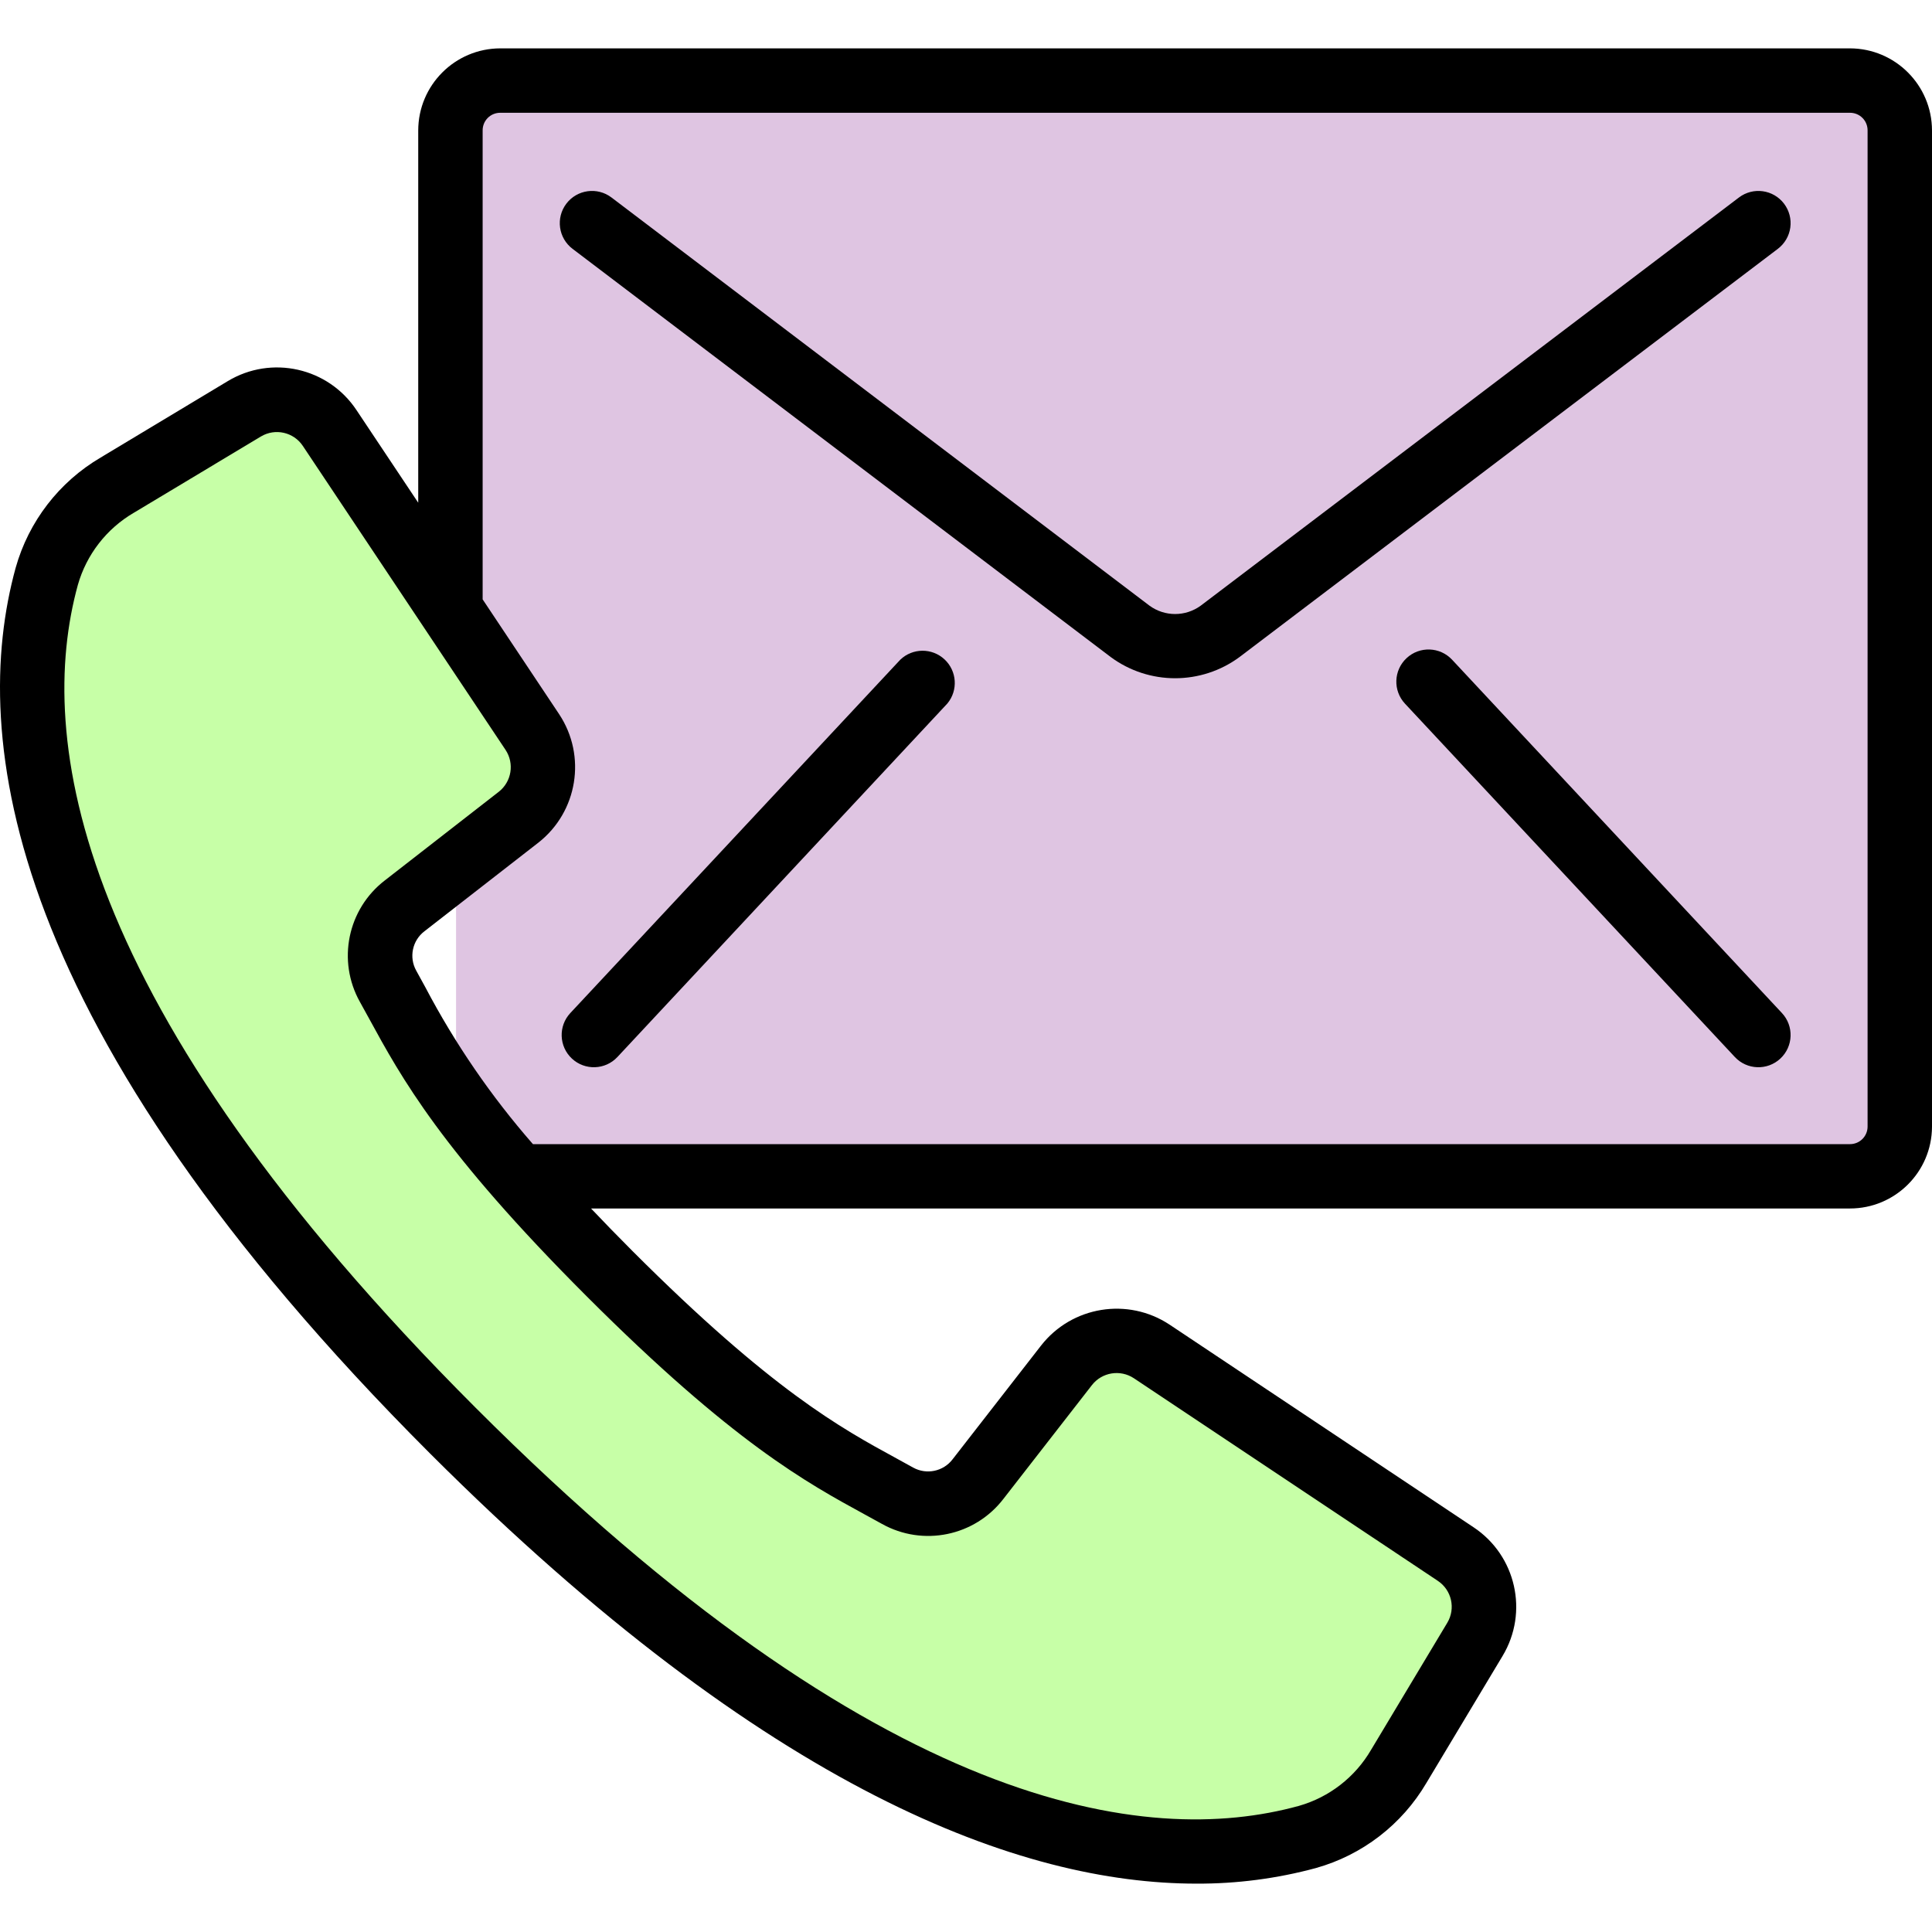
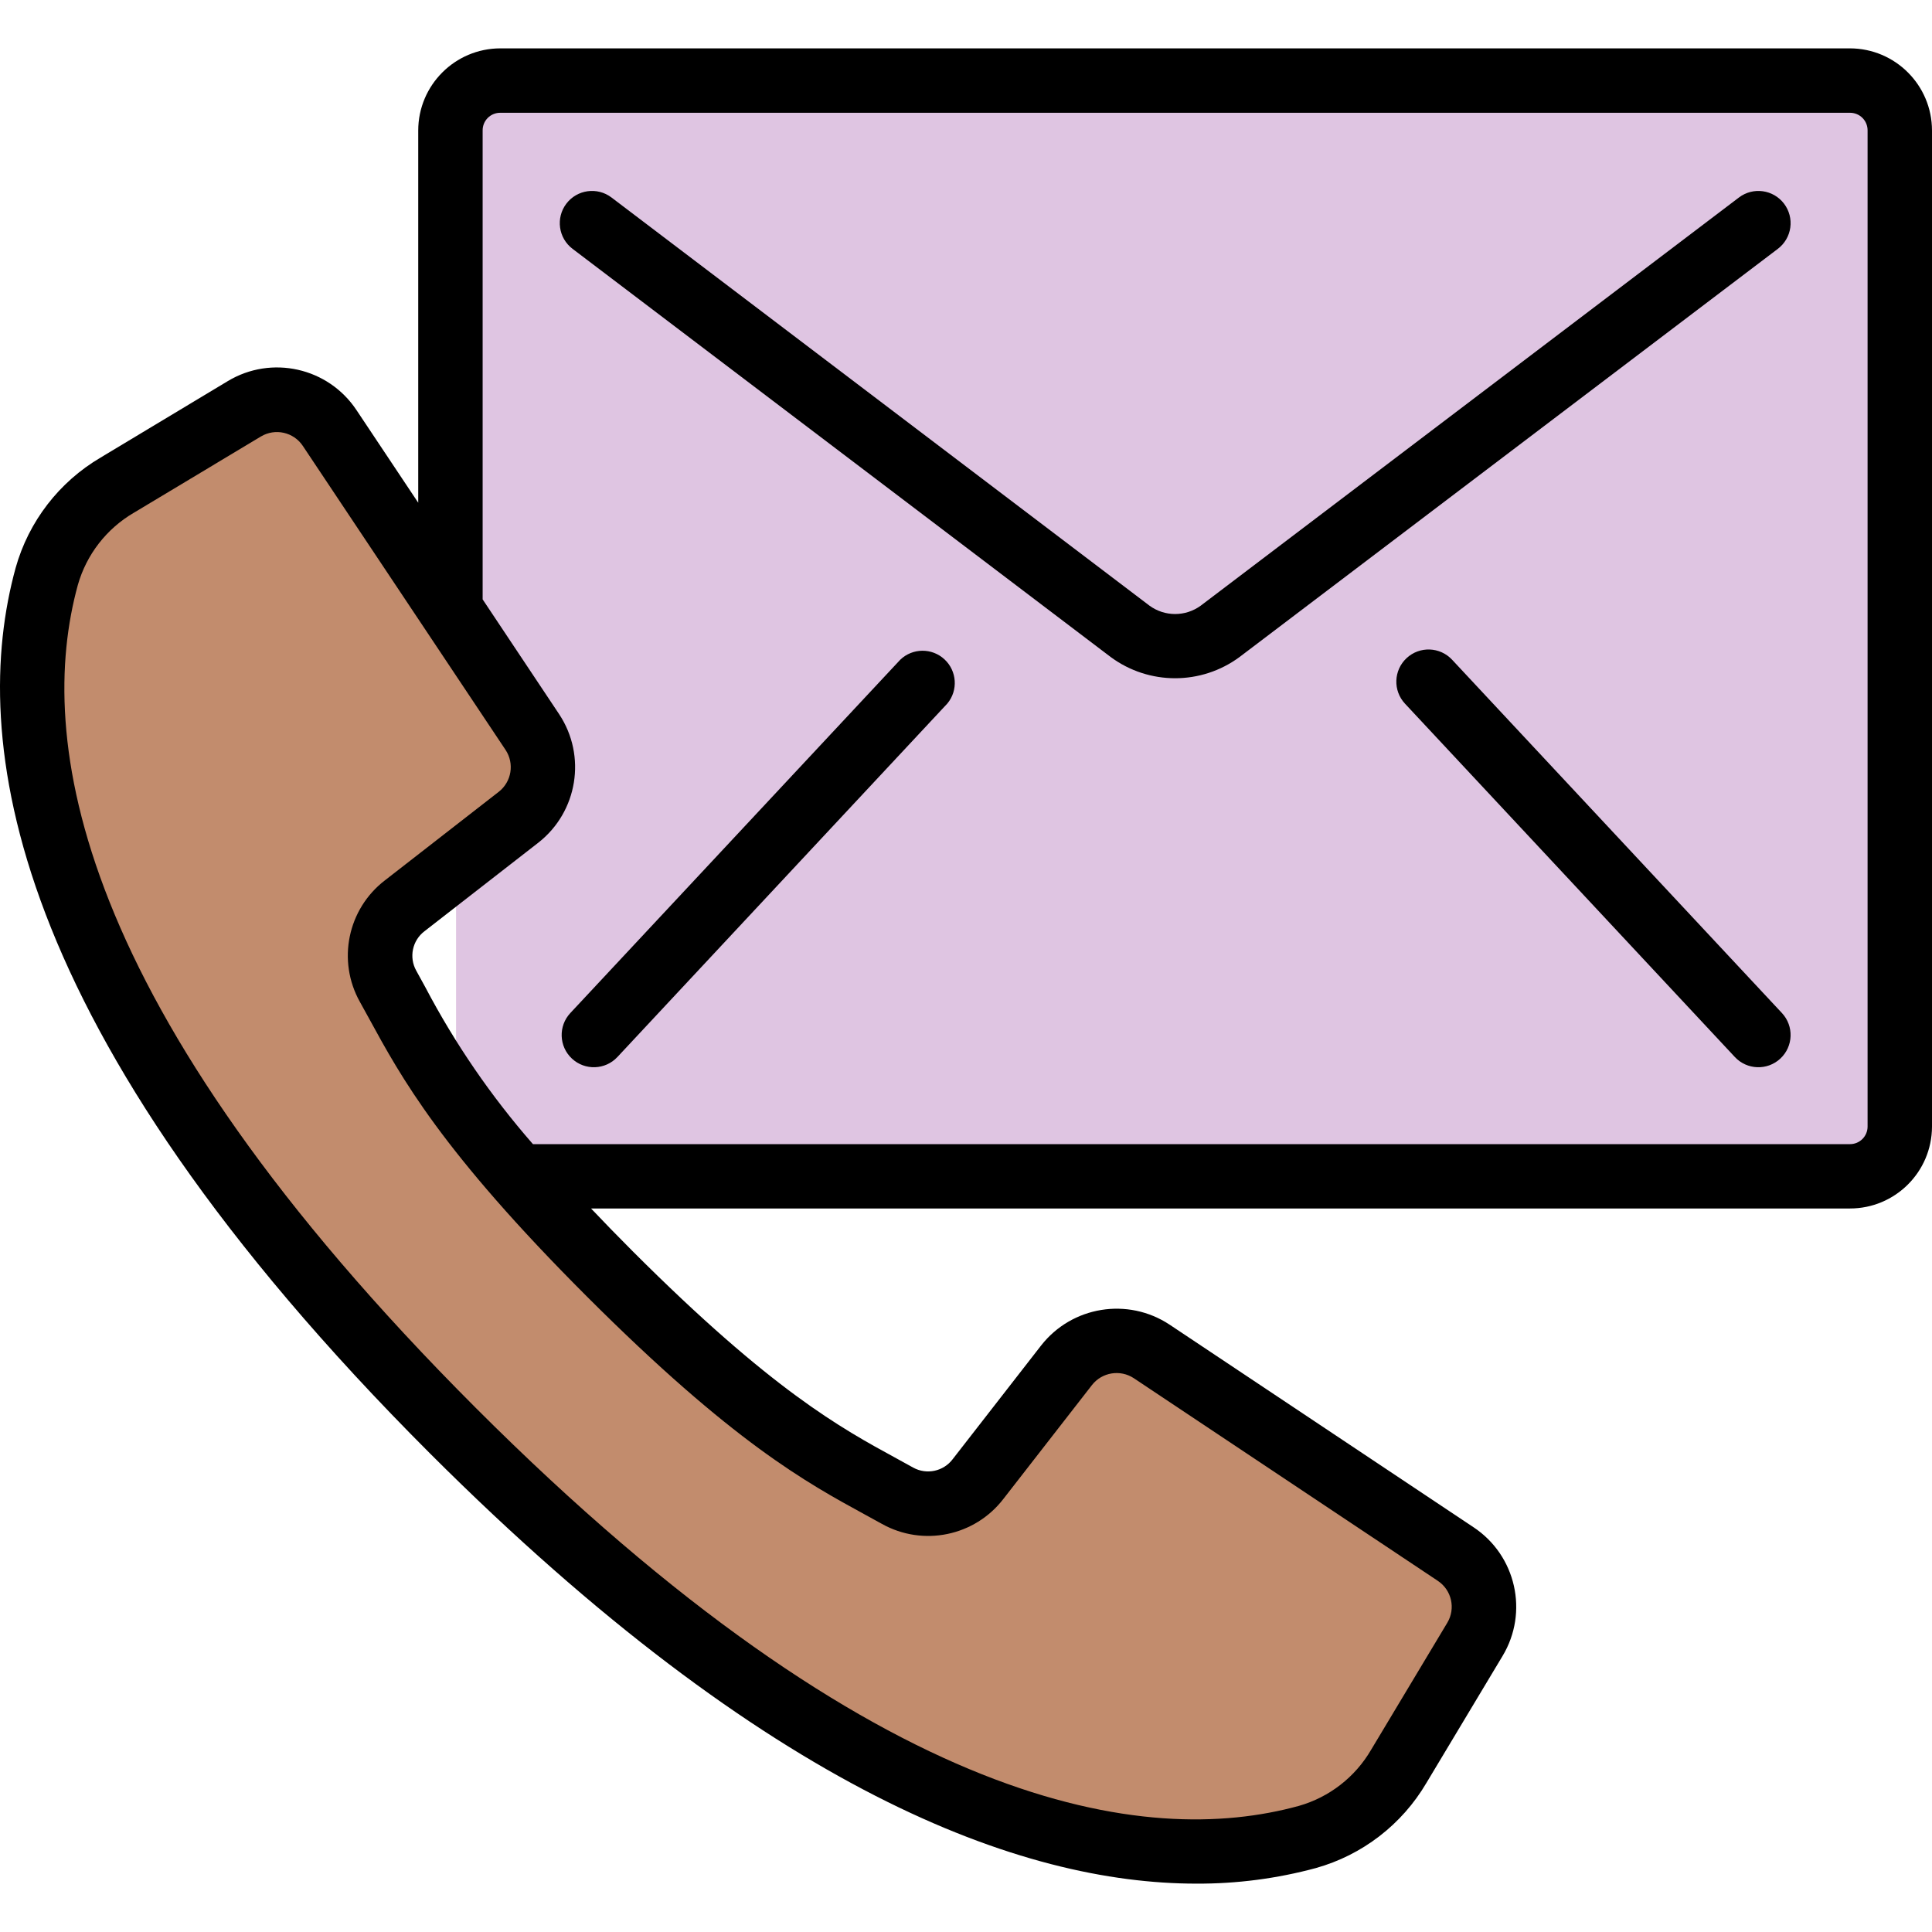
- <svg xmlns="http://www.w3.org/2000/svg" version="1.1" id="Capa_1" x="0px" y="0px" viewBox="0 0 511.874 511.874" style="enable-background:new 0 0 511.874 511.874;" xml:space="preserve">
-   <g>
-     <g transform="translate(1 1)">
-       <path style="fill:#DFC5E2;" d="M133.104,20.193h356.011c7.305,0,13.227,5.922,13.227,13.227V297.1    c0,7.305-5.922,13.227-13.227,13.227H133.104c-7.305,0-13.227-5.922-13.227-13.227V33.42    C119.877,26.115,125.799,20.193,133.104,20.193z" />
-       <path style="fill:#DFC5E2;" d="M475.205,33.42V297.1c0.011,3.511-1.378,6.882-3.861,9.365c-2.483,2.483-5.854,3.873-9.365,3.861    H133.104c-0.803-0.001-1.604-0.087-2.389-0.256c-0.761-0.108-1.506-0.309-2.219-0.597c-5.163-1.935-8.594-6.859-8.619-12.373    V33.42c-0.032-3.218,1.157-6.328,3.328-8.704c1.277-1.488,2.885-2.656,4.693-3.413c0.73-0.357,1.505-0.616,2.304-0.768    c0.947-0.245,1.923-0.359,2.901-0.341h328.875c3.511-0.011,6.882,1.378,9.365,3.861C473.826,26.537,475.216,29.908,475.205,33.42z    " />
-       <path style="fill:#DFC5E2;" d="M475.205,45.025V33.42c0.011-3.511-1.378-6.882-3.861-9.365c-2.483-2.483-5.854-3.873-9.365-3.862    l27.136,0c3.803-0.019,7.423,1.635,9.899,4.523L475.205,45.025z" />
-       <path style="fill:#DFC5E2;" d="M475.205,33.42v11.605L351.557,150.668l-27.733,23.723c-7.364,6.143-18.066,6.143-25.429,0    l-27.733-23.723L123.205,24.716c1.277-1.488,2.885-2.656,4.693-3.413c0.73-0.357,1.505-0.616,2.304-0.768    c0.947-0.245,1.923-0.359,2.901-0.341h328.875c3.511-0.011,6.882,1.378,9.365,3.861C473.826,26.537,475.216,29.908,475.205,33.42z    " />
-       <path style="fill:#DFC5E2;" d="M497.648,307.169c-2.378,2.035-5.404,3.155-8.533,3.157l-27.136,0    c3.511,0.011,6.882-1.379,9.365-3.861c2.483-2.483,3.873-5.854,3.861-9.365v-13.995L497.648,307.169z" />
-       <path style="fill:#DFC5E2;" d="M475.205,283.105V297.1c0.011,3.511-1.378,6.882-3.861,9.365c-2.483,2.483-5.854,3.873-9.365,3.861    H133.104c-0.803-0.001-1.604-0.087-2.389-0.256c-0.761-0.108-1.506-0.309-2.219-0.597c-1.435-0.529-2.764-1.309-3.925-2.304    l146.091-156.501l27.733,23.723c7.364,6.143,18.066,6.143,25.429,0l27.733-23.723L475.205,283.105z" />
-       <path style="fill:#C7FFA7;" d="M389.786,433.377l-20.224,33.621c-3.928,6.638-9.632,12.047-16.469,15.616    c-2.424,1.336-5.003,2.368-7.68,3.072c-33.621,9.216-107.691,11.093-226.389-107.605S2.202,185.313,11.418,151.692    c0.69-2.641,1.692-5.191,2.987-7.595c3.598-6.867,9.034-12.599,15.701-16.555l33.621-20.224c7.693-4.624,17.663-2.367,22.613,5.12    l29.184,43.776l24.491,36.779c4.924,7.282,3.356,17.134-3.584,22.528l-11.947,9.301l-18.261,14.165    c-2.741,2.15-4.74,5.104-5.717,8.448c-1.371,4.288-0.908,8.951,1.28,12.885c8.875,15.872,17.237,34.645,58.795,76.203    s60.331,49.92,76.203,58.795c7.253,3.844,16.215,1.98,21.333-4.437l14.165-18.261l9.301-11.947    c5.394-6.94,15.246-8.508,22.528-3.584l37.973,25.259l42.581,28.416C392.153,415.714,394.41,425.684,389.786,433.377z" />
-       <path style="fill:#C7FFA7;" d="M372.037,451.126l-18.944,31.488c-2.424,1.336-5.003,2.368-7.68,3.072    c-33.621,9.216-107.691,11.093-226.389-107.605S2.202,185.313,11.418,151.692c0.69-2.641,1.692-5.191,2.987-7.595l31.573-19.029    c7.693-4.624,17.663-2.367,22.613,5.12l29.184,43.776l24.491,36.693c2.817,4.154,3.631,9.349,2.219,14.165    c-1.043,3.334-3.065,6.278-5.803,8.448l-18.176,14.165l-12.032,9.301c-6.528,5.05-8.41,14.099-4.437,21.333    c8.875,15.872,17.237,34.645,58.795,76.203c41.557,41.557,60.331,49.92,76.203,58.795c7.234,3.972,16.283,2.09,21.333-4.437    l9.301-12.032l14.165-18.176c2.17-2.738,5.114-4.76,8.448-5.803c4.816-1.412,10.012-0.598,14.165,2.219l37.888,25.259    l42.581,28.416C374.403,433.464,376.661,443.434,372.037,451.126z" />
-     </g>
-     <g>
-       <path d="M490.114,12.813H132.568c-12.012,0.014-21.746,9.748-21.76,21.76v98.62l-16.35-24.525    c-7.484-11.289-22.535-14.676-34.133-7.68l-33.638,20.224c-11.016,6.464-19.097,16.946-22.545,29.244    c-12.271,44.681-3.166,121.66,109.824,234.667C203.821,474.885,270.816,499.06,316.99,499.06c10.69,0.049,21.339-1.34,31.659-4.13    c12.293-3.448,22.775-11.518,29.252-22.519l20.198-33.673c6.968-11.589,3.584-26.609-7.68-34.091l-80.546-53.692    c-11.049-7.308-25.859-4.905-34.031,5.521l-23.45,30.148c-2.451,3.226-6.897,4.166-10.445,2.21l-4.463-2.458    c-14.686-8.004-32.964-17.971-69.879-54.886c-3.994-3.994-7.612-7.731-11.008-11.307h333.517    c11.982,0.01,21.713-9.676,21.76-21.658V34.573C511.86,22.561,502.126,12.827,490.114,12.813z M229.318,401.362l4.335,2.381    c10.897,6.093,24.614,3.266,32.213-6.639l23.45-30.148c2.666-3.396,7.49-4.179,11.093-1.801l80.546,53.692    c3.659,2.439,4.759,7.321,2.5,11.093l-20.198,33.673c-4.218,7.233-11.071,12.553-19.123,14.848    c-40.337,11.093-110.933,1.707-218.078-105.446S9.56,195.273,20.627,154.97c2.293-8.051,7.61-14.903,14.839-19.123l33.673-20.207    c3.774-2.254,8.652-1.155,11.093,2.5l53.717,80.546c2.382,3.602,1.599,8.43-1.801,11.093l-30.157,23.458    c-9.903,7.597-12.731,21.311-6.639,32.205l2.389,4.335c8.533,15.65,19.14,35.123,57.805,73.779S213.677,392.828,229.318,401.362z     M494.808,298.526c-0.028,2.567-2.127,4.627-4.693,4.608H141.203c-11.083-12.674-20.64-26.604-28.476-41.506l-2.458-4.48    c-1.96-3.54-1.022-7.982,2.202-10.428l30.157-23.458c10.43-8.17,12.833-22.982,5.521-34.031l-20.275-30.43V34.573    c-0.014-1.249,0.476-2.451,1.359-3.334s2.085-1.373,3.334-1.359h357.547c1.249-0.014,2.451,0.476,3.334,1.359    s1.373,2.085,1.359,3.334V298.526z" />
-       <path d="M472.672,53.961c-2.849-3.748-8.194-4.481-11.947-1.638l-142.618,108.16c-4.035,2.932-9.499,2.932-13.534,0    L162.008,52.323c-3.756-2.849-9.111-2.113-11.959,1.643c-2.849,3.756-2.113,9.111,1.643,11.959l142.583,108.151    c10.144,7.494,23.989,7.494,34.133,0L471.034,65.925c1.805-1.368,2.992-3.398,3.299-5.642    C474.64,58.038,474.043,55.764,472.672,53.961z" />
-       <path d="M238.517,174.793l-87.415,93.611c-3.214,3.447-3.025,8.848,0.422,12.062c3.447,3.214,8.848,3.025,12.062-0.422    l87.415-93.653c2.888-3.484,2.553-8.617-0.762-11.698C246.923,171.612,241.78,171.656,238.517,174.793z" />
-       <path d="M384.728,174.793c-3.214-3.447-8.614-3.637-12.062-0.422s-3.637,8.614-0.422,12.062l87.39,93.611    c3.214,3.447,8.614,3.637,12.062,0.422s3.637-8.614,0.422-12.062L384.728,174.793z" />
-     </g>
+ <svg xmlns="http://www.w3.org/2000/svg" viewBox="0 0 511.874 511.874" width="80" height="80">
+   <g transform="translate(1 1)">
+     <path d="M133.104,20.193h356.011c7.305,0,13.227,5.922,13.227,13.227V297.1 c0,7.305-5.922,13.227-13.227,13.227H133.104c-7.305,0-13.227-5.922-13.227-13.227V33.42 C119.877,26.115,125.799,20.193,133.104,20.193z" class=" ns-fill-0" fill="#dfc5e2" />
+     <path d="M475.205,33.42V297.1c0.011,3.511-1.378,6.882-3.861,9.365c-2.483,2.483-5.854,3.873-9.365,3.861 H133.104c-0.803-0.001-1.604-0.087-2.389-0.256c-0.761-0.108-1.506-0.309-2.219-0.597c-5.163-1.935-8.594-6.859-8.619-12.373 V33.42c-0.032-3.218,1.157-6.328,3.328-8.704c1.277-1.488,2.885-2.656,4.693-3.413c0.73-0.357,1.505-0.616,2.304-0.768 c0.947-0.245,1.923-0.359,2.901-0.341h328.875c3.511-0.011,6.882,1.378,9.365,3.861C473.826,26.537,475.216,29.908,475.205,33.42z" class=" ns-fill-0" fill="#dfc5e2" />
+     <path d="M475.205,45.025V33.42c0.011-3.511-1.378-6.882-3.861-9.365c-2.483-2.483-5.854-3.873-9.365-3.862 l27.136,0c3.803-0.019,7.423,1.635,9.899,4.523L475.205,45.025z" class=" ns-fill-0" fill="#dfc5e2" />
+     <path d="M475.205 33.42v11.605L351.557 150.668l-27.733 23.723c-7.364 6.143-18.066 6.143-25.429 0l-27.733-23.723L123.205 24.716c1.277-1.488 2.885-2.656 4.693-3.413.73-.357 1.505-.616 2.304-.768.947-.245 1.923-.359 2.901-.341h328.875c3.511-.011 6.882 1.378 9.365 3.861C473.826 26.537 475.216 29.908 475.205 33.42zM497.648 307.169c-2.378 2.035-5.404 3.155-8.533 3.157l-27.136 0c3.511.011 6.882-1.379 9.365-3.861 2.483-2.483 3.873-5.854 3.861-9.365v-13.995L497.648 307.169z" class=" ns-fill-0" fill="#dfc5e2" />
+     <path d="M475.205,283.105V297.1c0.011,3.511-1.378,6.882-3.861,9.365c-2.483,2.483-5.854,3.873-9.365,3.861 H133.104c-0.803-0.001-1.604-0.087-2.389-0.256c-0.761-0.108-1.506-0.309-2.219-0.597c-1.435-0.529-2.764-1.309-3.925-2.304 l146.091-156.501l27.733,23.723c7.364,6.143,18.066,6.143,25.429,0l27.733-23.723L475.205,283.105z" class=" ns-fill-0" fill="#dfc5e2" />
+     <path d="M389.786,433.377l-20.224,33.621c-3.928,6.638-9.632,12.047-16.469,15.616 c-2.424,1.336-5.003,2.368-7.68,3.072c-33.621,9.216-107.691,11.093-226.389-107.605S2.202,185.313,11.418,151.692 c0.69-2.641,1.692-5.191,2.987-7.595c3.598-6.867,9.034-12.599,15.701-16.555l33.621-20.224c7.693-4.624,17.663-2.367,22.613,5.12 l29.184,43.776l24.491,36.779c4.924,7.282,3.356,17.134-3.584,22.528l-11.947,9.301l-18.261,14.165 c-2.741,2.15-4.74,5.104-5.717,8.448c-1.371,4.288-0.908,8.951,1.28,12.885c8.875,15.872,17.237,34.645,58.795,76.203 s60.331,49.92,76.203,58.795c7.253,3.844,16.215,1.98,21.333-4.437l14.165-18.261l9.301-11.947 c5.394-6.94,15.246-8.508,22.528-3.584l37.973,25.259l42.581,28.416C392.153,415.714,394.41,425.684,389.786,433.377z" class=" ns-fill-1" fill="#c28c6d" />
+     <path d="M372.037,451.126l-18.944,31.488c-2.424,1.336-5.003,2.368-7.68,3.072 c-33.621,9.216-107.691,11.093-226.389-107.605S2.202,185.313,11.418,151.692c0.69-2.641,1.692-5.191,2.987-7.595l31.573-19.029 c7.693-4.624,17.663-2.367,22.613,5.12l29.184,43.776l24.491,36.693c2.817,4.154,3.631,9.349,2.219,14.165 c-1.043,3.334-3.065,6.278-5.803,8.448l-18.176,14.165l-12.032,9.301c-6.528,5.05-8.41,14.099-4.437,21.333 c8.875,15.872,17.237,34.645,58.795,76.203c41.557,41.557,60.331,49.92,76.203,58.795c7.234,3.972,16.283,2.09,21.333-4.437 l9.301-12.032l14.165-18.176c2.17-2.738,5.114-4.76,8.448-5.803c4.816-1.412,10.012-0.598,14.165,2.219l37.888,25.259 l42.581,28.416C374.403,433.464,376.661,443.434,372.037,451.126z" class=" ns-fill-1" fill="#c28c6d" />
  </g>
-   <g>
- </g>
-   <g>
- </g>
-   <g>
- </g>
-   <g>
- </g>
-   <g>
- </g>
-   <g>
- </g>
-   <g>
- </g>
-   <g>
- </g>
-   <g>
- </g>
-   <g>
- </g>
-   <g>
- </g>
-   <g>
- </g>
-   <g>
- </g>
-   <g>
- </g>
-   <g>
- </g>
+   <path d="M490.114,12.813H132.568c-12.012,0.014-21.746,9.748-21.76,21.76v98.62l-16.35-24.525 c-7.484-11.289-22.535-14.676-34.133-7.68l-33.638,20.224c-11.016,6.464-19.097,16.946-22.545,29.244 c-12.271,44.681-3.166,121.66,109.824,234.667C203.821,474.885,270.816,499.06,316.99,499.06c10.69,0.049,21.339-1.34,31.659-4.13 c12.293-3.448,22.775-11.518,29.252-22.519l20.198-33.673c6.968-11.589,3.584-26.609-7.68-34.091l-80.546-53.692 c-11.049-7.308-25.859-4.905-34.031,5.521l-23.45,30.148c-2.451,3.226-6.897,4.166-10.445,2.21l-4.463-2.458 c-14.686-8.004-32.964-17.971-69.879-54.886c-3.994-3.994-7.612-7.731-11.008-11.307h333.517 c11.982,0.01,21.713-9.676,21.76-21.658V34.573C511.86,22.561,502.126,12.827,490.114,12.813z M229.318,401.362l4.335,2.381 c10.897,6.093,24.614,3.266,32.213-6.639l23.45-30.148c2.666-3.396,7.49-4.179,11.093-1.801l80.546,53.692 c3.659,2.439,4.759,7.321,2.5,11.093l-20.198,33.673c-4.218,7.233-11.071,12.553-19.123,14.848 c-40.337,11.093-110.933,1.707-218.078-105.446S9.56,195.273,20.627,154.97c2.293-8.051,7.61-14.903,14.839-19.123l33.673-20.207 c3.774-2.254,8.652-1.155,11.093,2.5l53.717,80.546c2.382,3.602,1.599,8.43-1.801,11.093l-30.157,23.458 c-9.903,7.597-12.731,21.311-6.639,32.205l2.389,4.335c8.533,15.65,19.14,35.123,57.805,73.779S213.677,392.828,229.318,401.362z M494.808,298.526c-0.028,2.567-2.127,4.627-4.693,4.608H141.203c-11.083-12.674-20.64-26.604-28.476-41.506l-2.458-4.48 c-1.96-3.54-1.022-7.982,2.202-10.428l30.157-23.458c10.43-8.17,12.833-22.982,5.521-34.031l-20.275-30.43V34.573 c-0.014-1.249,0.476-2.451,1.359-3.334s2.085-1.373,3.334-1.359h357.547c1.249-0.014,2.451,0.476,3.334,1.359 s1.373,2.085,1.359,3.334V298.526z" />
+   <path d="M472.672 53.961c-2.849-3.748-8.194-4.481-11.947-1.638l-142.618 108.16c-4.035 2.932-9.499 2.932-13.534 0L162.008 52.323c-3.756-2.849-9.111-2.113-11.959 1.643-2.849 3.756-2.113 9.111 1.643 11.959l142.583 108.151c10.144 7.494 23.989 7.494 34.133 0L471.034 65.925c1.805-1.368 2.992-3.398 3.299-5.642C474.64 58.038 474.043 55.764 472.672 53.961zM238.517 174.793l-87.415 93.611c-3.214 3.447-3.025 8.848.422 12.062 3.447 3.214 8.848 3.025 12.062-.422l87.415-93.653c2.888-3.484 2.553-8.617-.762-11.698C246.923 171.612 241.78 171.656 238.517 174.793zM384.728 174.793c-3.214-3.447-8.614-3.637-12.062-.422s-3.637 8.614-.422 12.062l87.39 93.611c3.214 3.447 8.614 3.637 12.062.422s3.637-8.614.422-12.062L384.728 174.793z" />
</svg>
